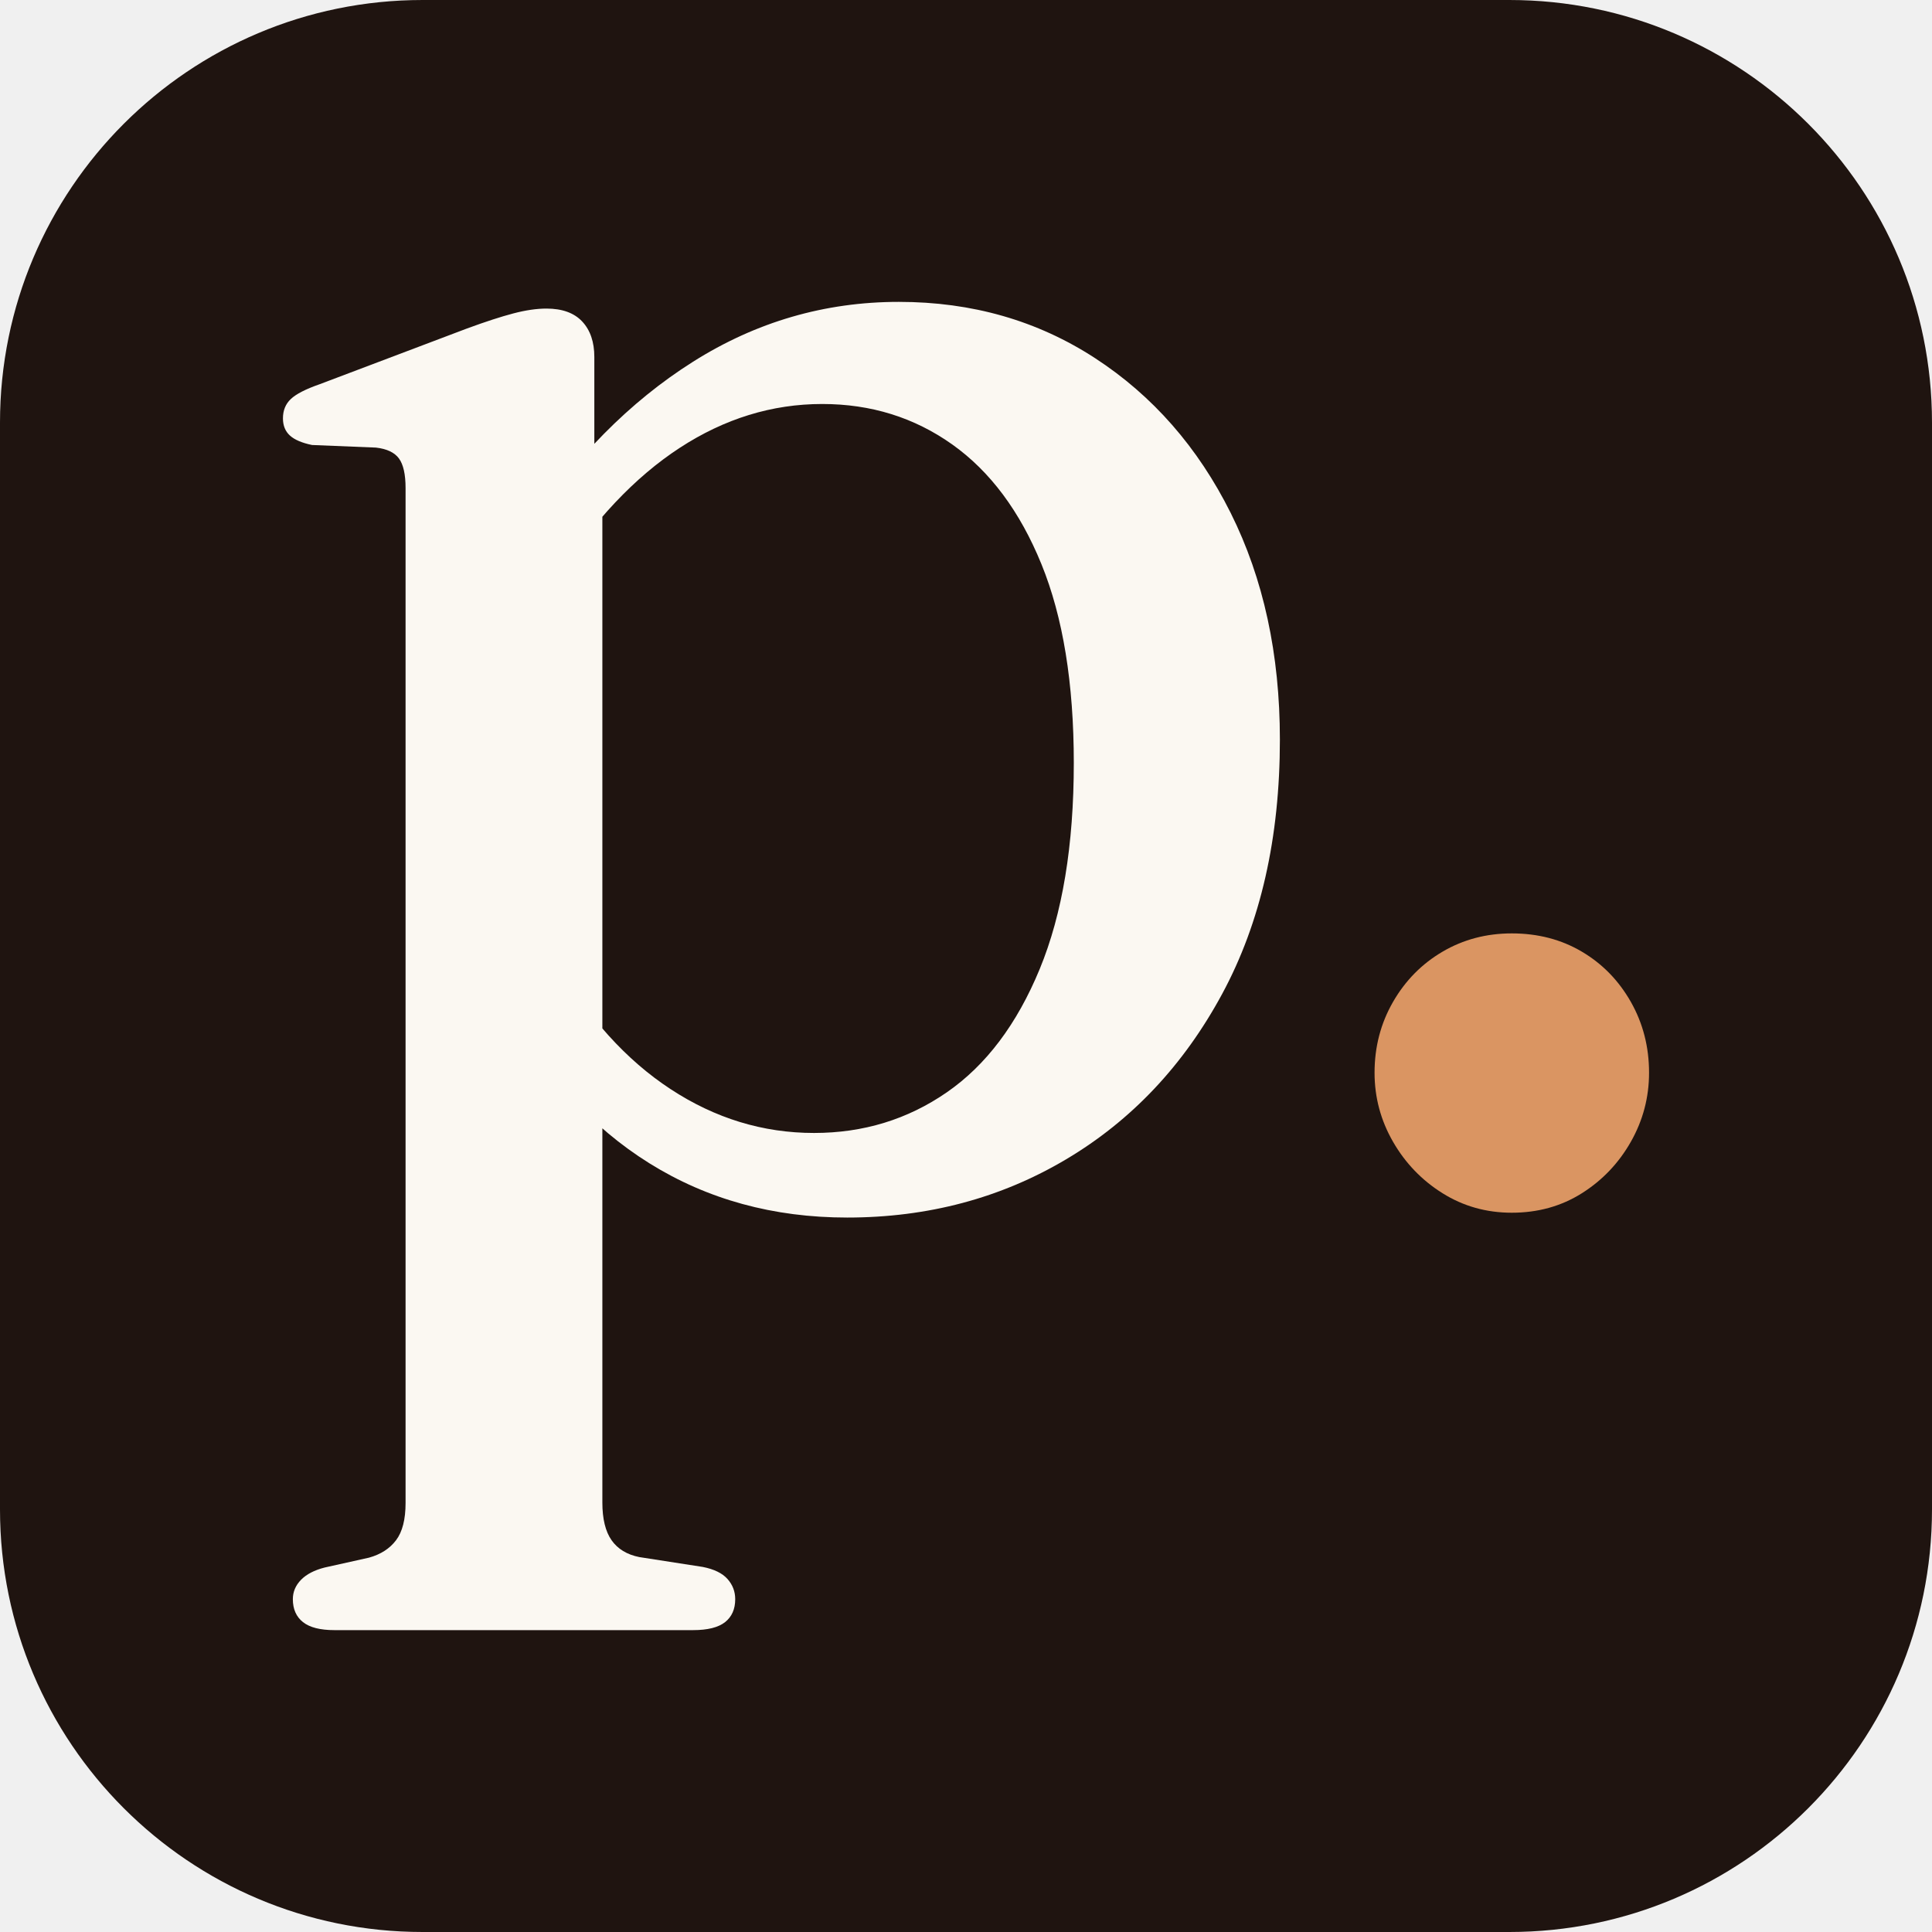
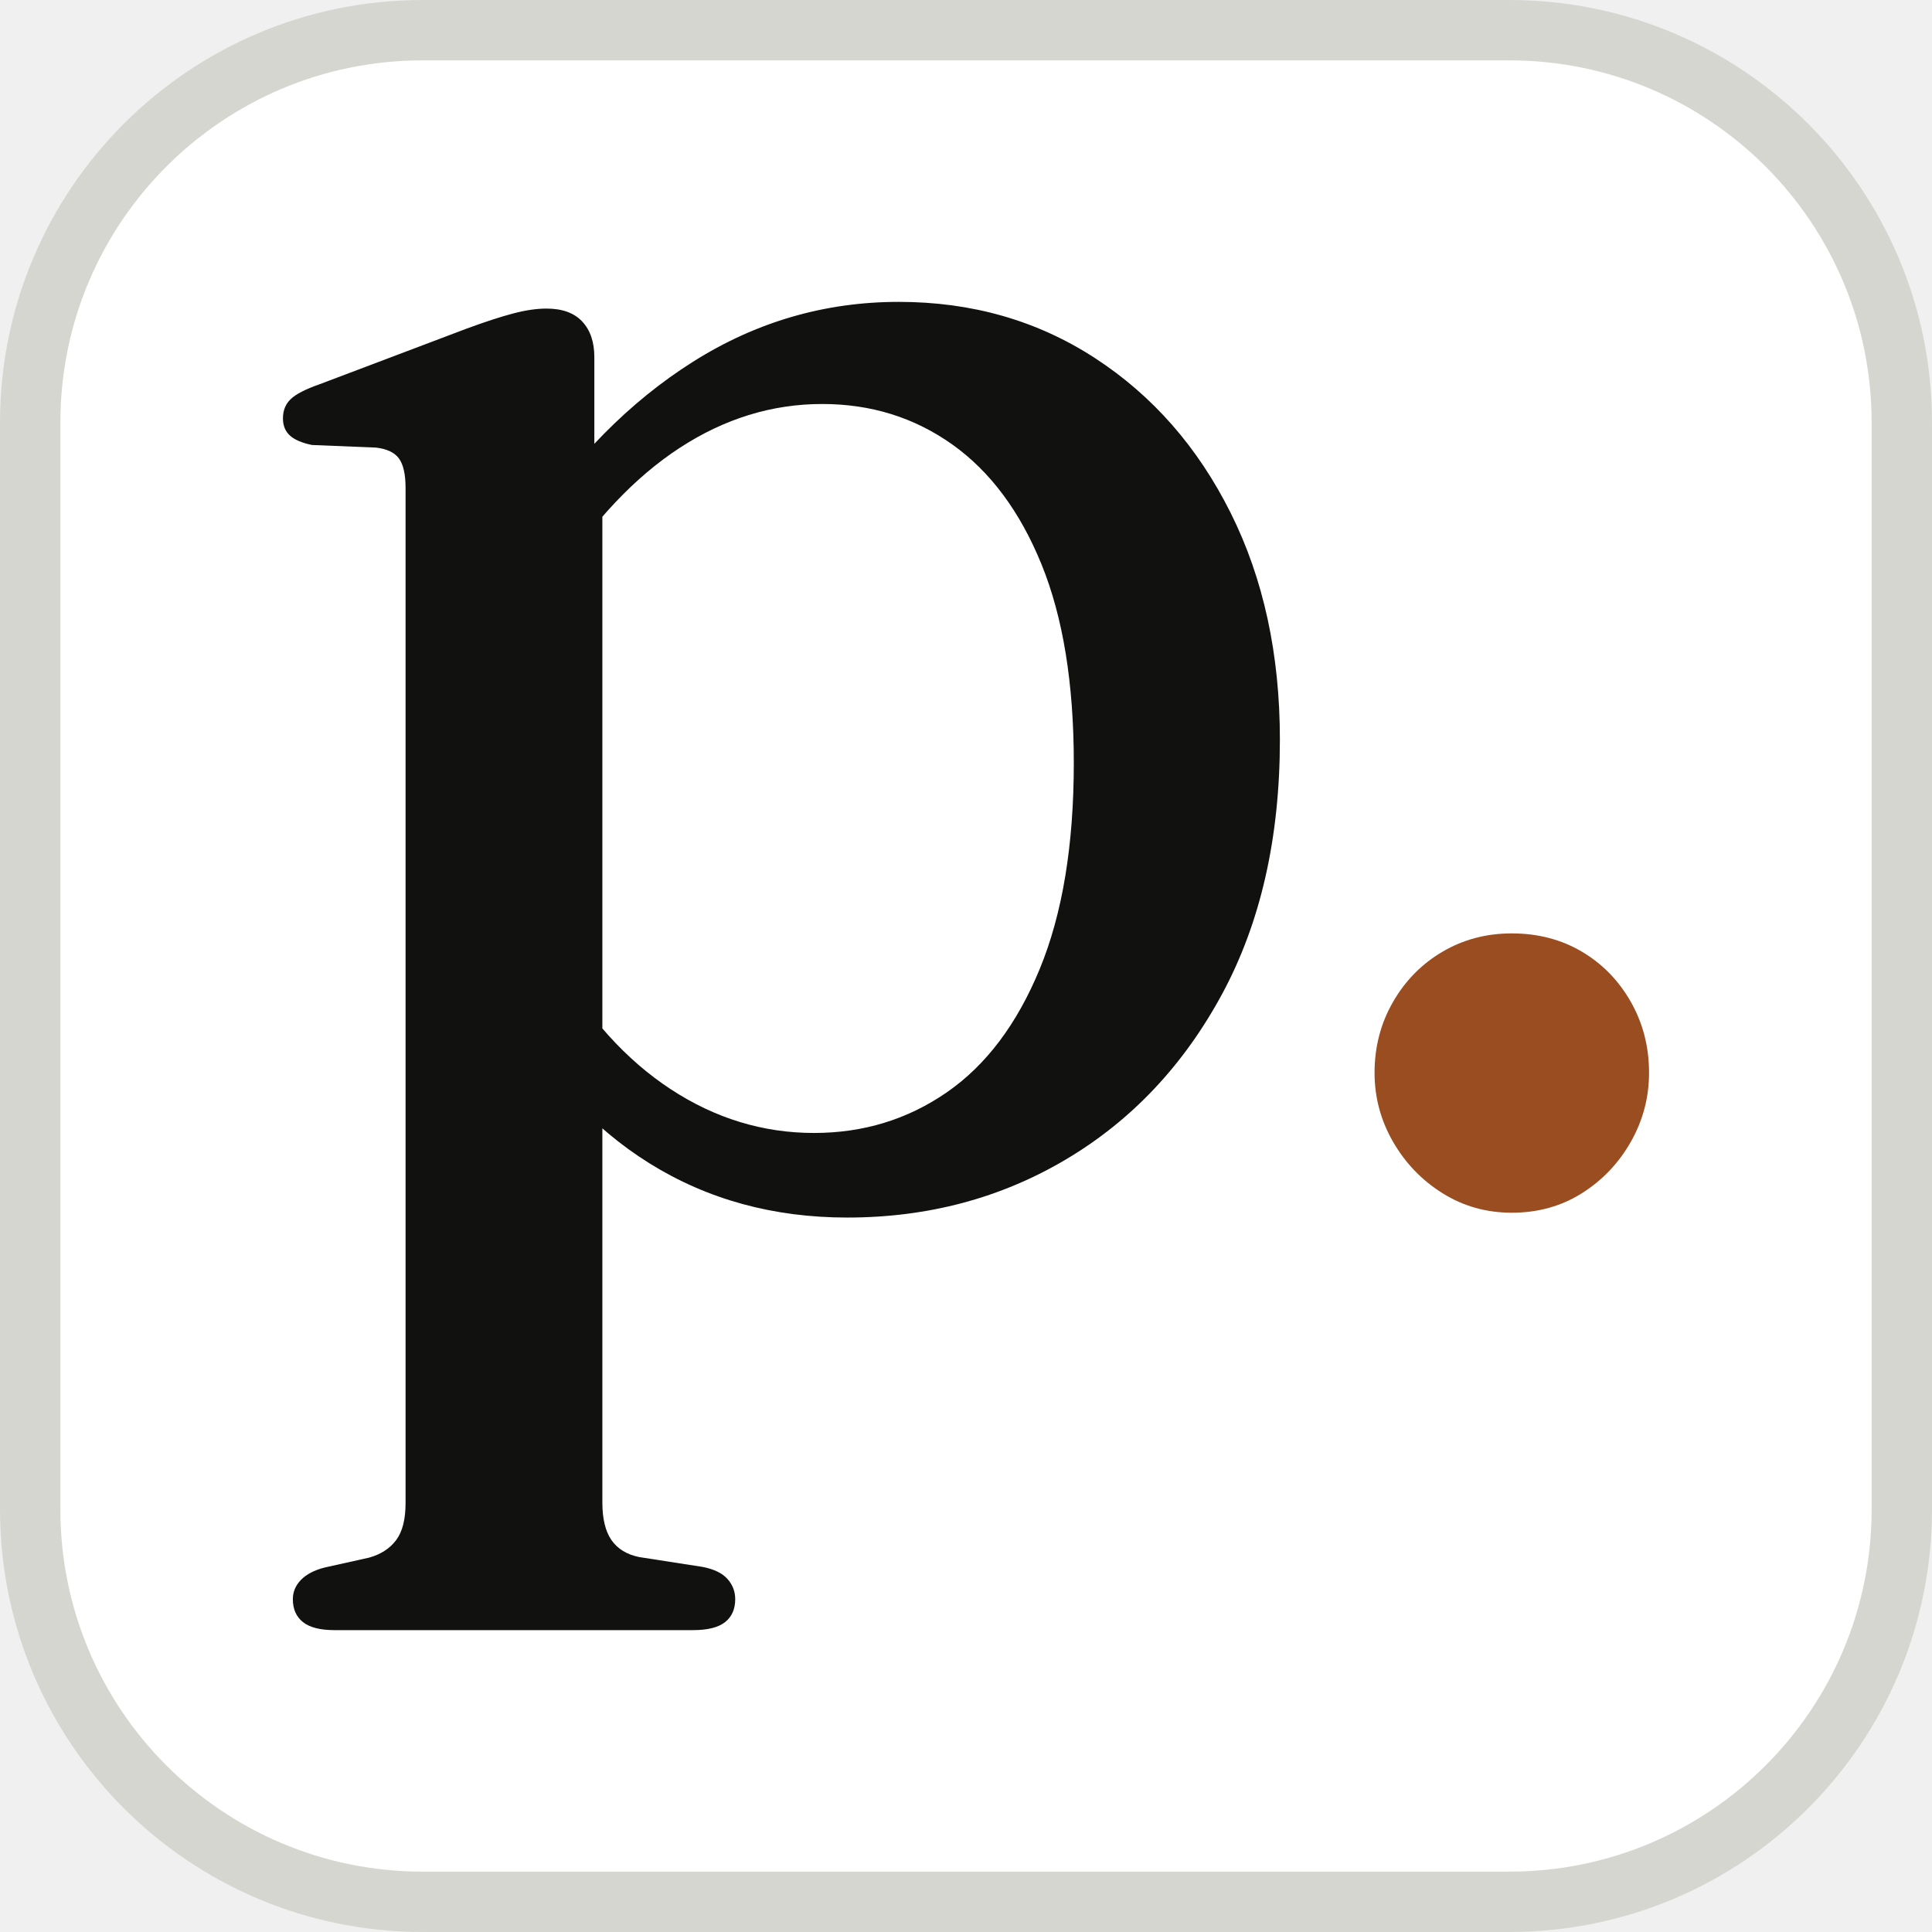
<svg xmlns="http://www.w3.org/2000/svg" viewBox="0 0 64 64">
-   <rect width="64" height="64" rx="14" fill="#1f1410" />
-   <path fill="#fbf8f2" d="M19.688 11.827V15.586L19.954 16.148V49.772Q19.954 50.586 20.259 51.022Q20.565 51.457 21.176 51.58L23.281 51.907Q23.843 52.018 24.099 52.306Q24.355 52.593 24.355 52.975Q24.355 53.469 24.019 53.735Q23.682 54 22.96 54H11.077Q10.373 54 10.037 53.735Q9.701 53.469 9.701 52.975Q9.701 52.611 9.972 52.333Q10.244 52.056 10.756 51.926L12.225 51.599Q12.805 51.438 13.12 51.022Q13.435 50.605 13.435 49.79V16.167Q13.435 15.488 13.216 15.188Q12.997 14.889 12.454 14.827L10.336 14.741Q9.83 14.636 9.602 14.426Q9.373 14.216 9.373 13.858Q9.373 13.463 9.636 13.216Q9.898 12.969 10.589 12.728L15.466 10.883Q16.392 10.543 17.003 10.383Q17.614 10.222 18.102 10.222Q18.886 10.222 19.287 10.651Q19.688 11.08 19.688 11.827ZM18.429 19.167 17.448 17.562Q19.812 13.969 22.954 11.985Q26.096 10 29.775 10Q33.411 10 36.275 11.864Q39.139 13.728 40.769 16.994Q42.398 20.259 42.398 24.5Q42.398 29.383 40.485 32.926Q38.571 36.469 35.321 38.401Q32.071 40.333 28.065 40.333Q24.398 40.333 21.515 38.537Q18.633 36.741 16.886 33.401L18.411 31.864Q20.003 34.63 22.216 36.08Q24.429 37.531 26.966 37.531Q29.417 37.531 31.364 36.185Q33.312 34.839 34.441 32.102Q35.571 29.364 35.571 25.272Q35.571 21.321 34.5 18.691Q33.429 16.062 31.543 14.722Q29.657 13.383 27.238 13.383Q24.744 13.383 22.515 14.837Q20.287 16.29 18.429 19.167Z" />
-   <path fill="#da9562" d="M50.079 40.173Q48.818 40.173 47.787 39.528Q46.756 38.883 46.145 37.821Q45.534 36.759 45.534 35.535Q45.534 34.253 46.145 33.191Q46.756 32.129 47.787 31.525Q48.818 30.92 50.079 30.92Q51.378 30.92 52.401 31.525Q53.423 32.129 54.025 33.191Q54.627 34.253 54.627 35.535Q54.627 36.759 54.025 37.821Q53.423 38.883 52.401 39.528Q51.378 40.173 50.079 40.173Z" />
+   <rect x="1" y="1" width="62" height="62" rx="13" fill="#ffffff" stroke="#d6d6d1" stroke-width="2" />
+   <path fill="#111110" d="M19.688 11.827V15.586L19.954 16.148V49.772Q19.954 50.586 20.259 51.022Q20.565 51.457 21.176 51.58L23.281 51.907Q23.843 52.018 24.099 52.306Q24.355 52.593 24.355 52.975Q24.355 53.469 24.019 53.735Q23.682 54 22.96 54H11.077Q10.373 54 10.037 53.735Q9.701 53.469 9.701 52.975Q9.701 52.611 9.972 52.333Q10.244 52.056 10.756 51.926L12.225 51.599Q12.805 51.438 13.12 51.022Q13.435 50.605 13.435 49.79V16.167Q13.435 15.488 13.216 15.188Q12.997 14.889 12.454 14.827L10.336 14.741Q9.83 14.636 9.602 14.426Q9.373 14.216 9.373 13.858Q9.373 13.463 9.636 13.216Q9.898 12.969 10.589 12.728L15.466 10.883Q16.392 10.543 17.003 10.383Q17.614 10.222 18.102 10.222Q18.886 10.222 19.287 10.651Q19.688 11.08 19.688 11.827ZM18.429 19.167 17.448 17.562Q19.812 13.969 22.954 11.985Q26.096 10 29.775 10Q33.411 10 36.275 11.864Q39.139 13.728 40.769 16.994Q42.398 20.259 42.398 24.5Q42.398 29.383 40.485 32.926Q38.571 36.469 35.321 38.401Q32.071 40.333 28.065 40.333Q24.398 40.333 21.515 38.537Q18.633 36.741 16.886 33.401L18.411 31.864Q20.003 34.63 22.216 36.08Q24.429 37.531 26.966 37.531Q29.417 37.531 31.364 36.185Q33.312 34.839 34.441 32.102Q35.571 29.364 35.571 25.272Q35.571 21.321 34.5 18.691Q33.429 16.062 31.543 14.722Q29.657 13.383 27.238 13.383Q24.744 13.383 22.515 14.837Q20.287 16.29 18.429 19.167Z" />
+   <path fill="#9a4d20" d="M50.079 40.173Q48.818 40.173 47.787 39.528Q46.756 38.883 46.145 37.821Q45.534 36.759 45.534 35.535Q45.534 34.253 46.145 33.191Q46.756 32.129 47.787 31.525Q48.818 30.92 50.079 30.92Q51.378 30.92 52.401 31.525Q53.423 32.129 54.025 33.191Q54.627 34.253 54.627 35.535Q54.627 36.759 54.025 37.821Q53.423 38.883 52.401 39.528Q51.378 40.173 50.079 40.173Z" />
</svg>
